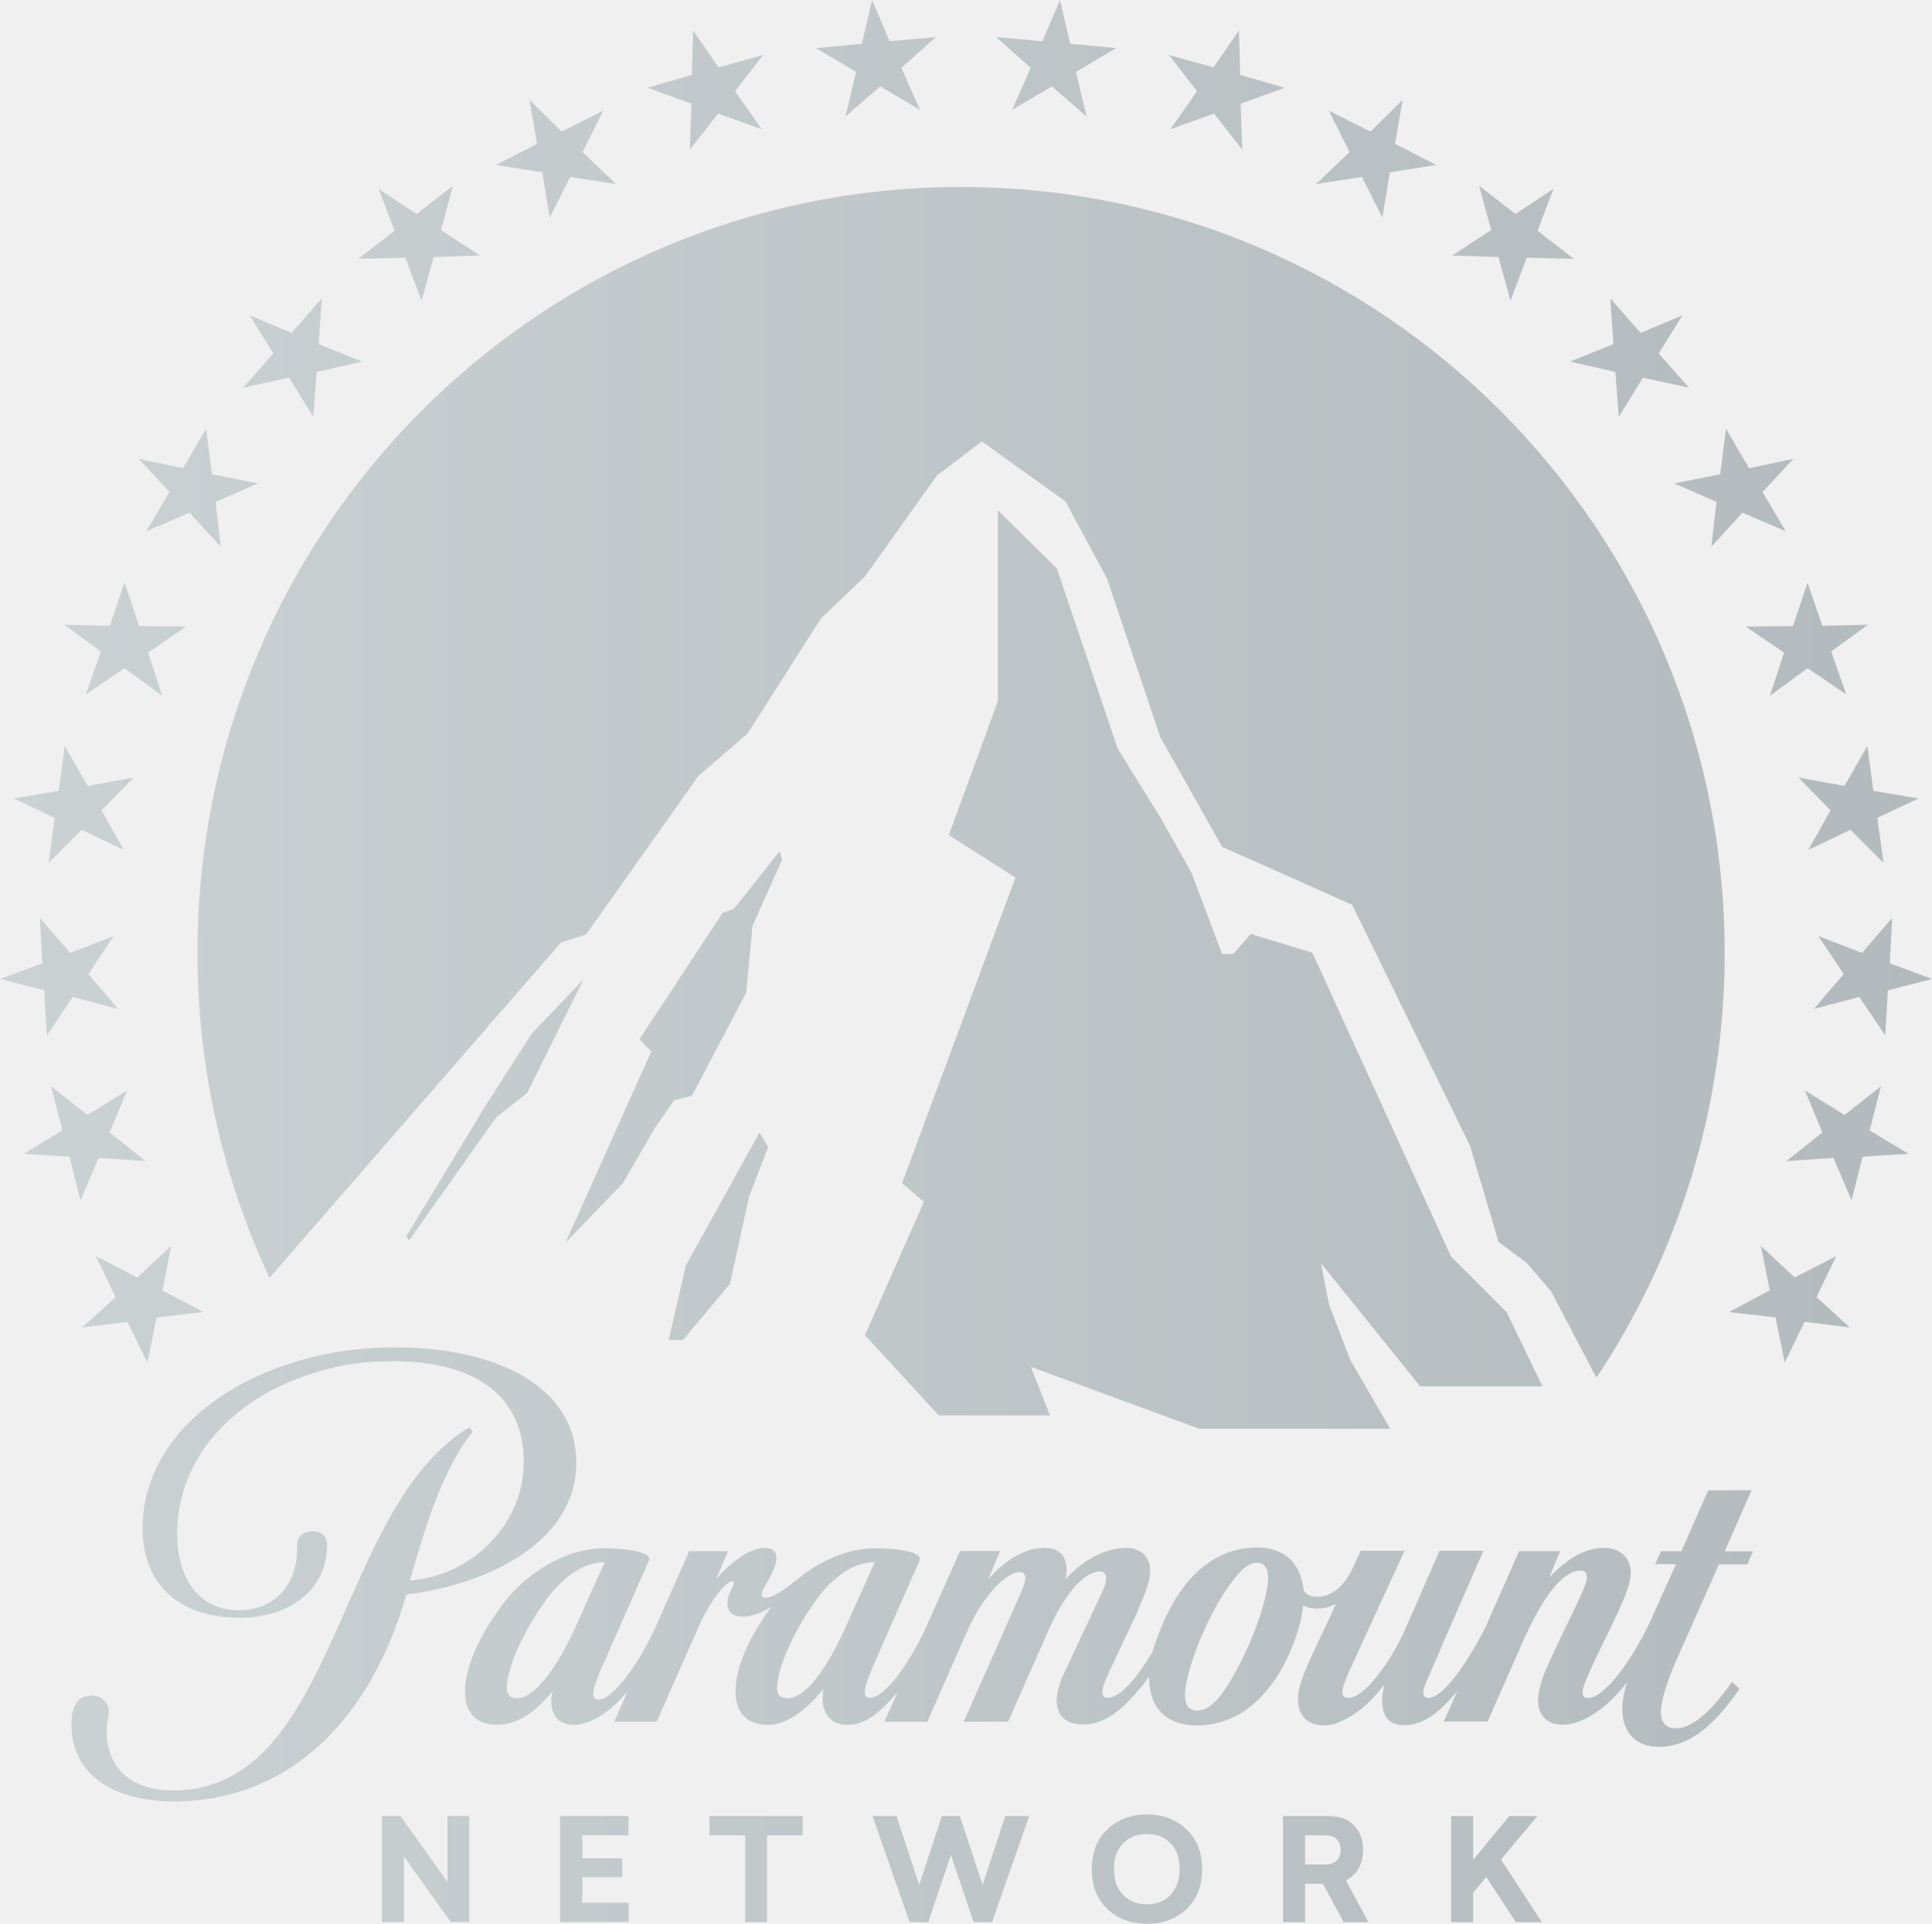
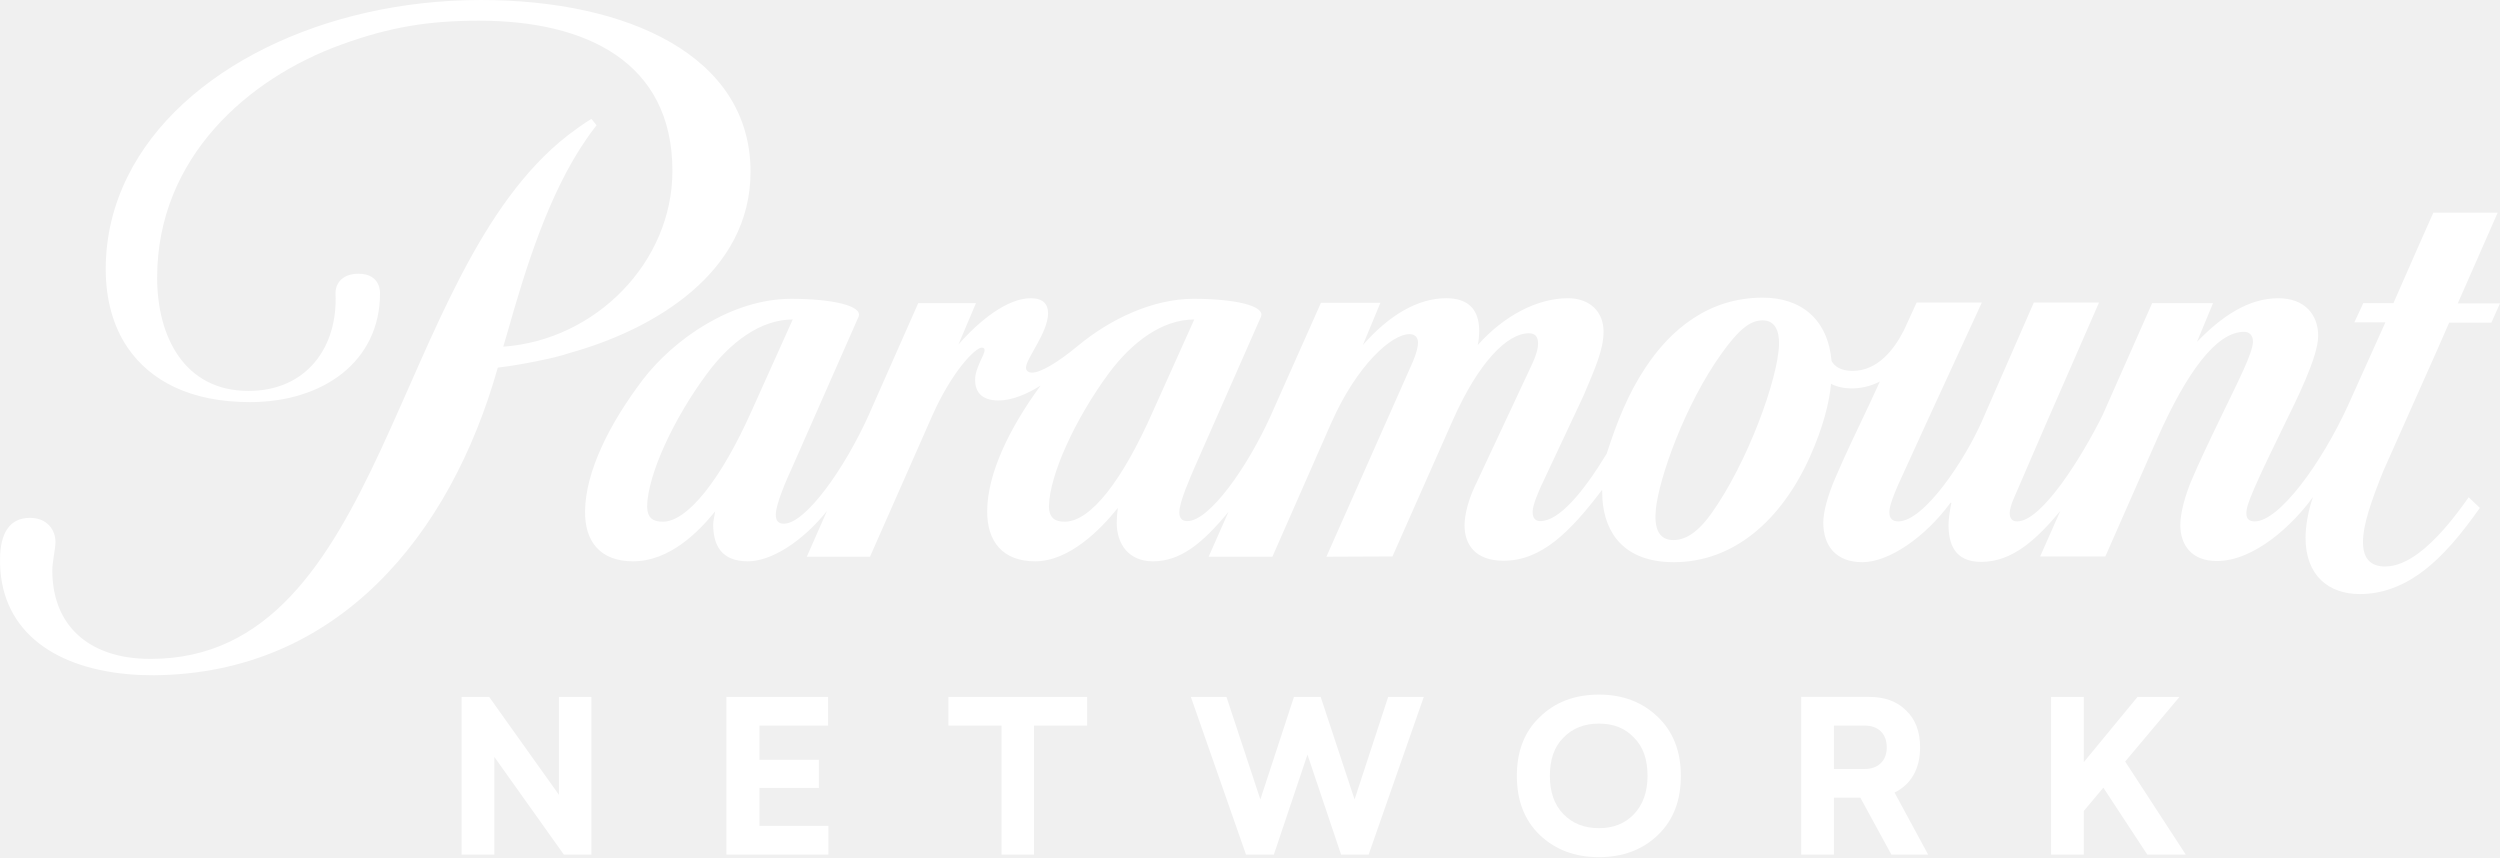
- <svg xmlns="http://www.w3.org/2000/svg" enable-background="new 0 0 1000 995.8" version="1.1" viewBox="0 0 1e3 995.8">
-   <defs>
-     <linearGradient id="a" x1=".027" x2="1e3" y1="497.96" y2="497.96" gradientUnits="userSpaceOnUse">
-       <stop stop-color="#cbd2d4" offset="0" />
-       <stop stop-color="#b2babd" offset="1" />
-     </linearGradient>
-   </defs>
-   <g fill="url(#a)">
-     <path d="m906.6 771.5h-22.4l-5.2 11.7-8.7 19.8h-10.5l-3.1 6.7h10.8l-13 28.9c-9.3 20.3-24 40.4-32.5 40.4-1.8 0-2.9-0.8-2.9-2.7 0-1.7 0.5-3.6 2.7-8.7 2.7-6.2 7-15.1 10.2-21.6 4.6-9.4 12.1-24.3 12.1-31.6 0-7.4-4.7-13.1-13.9-13.1-10.4 0-19.7 6.3-28.3 15.2l5.6-13.5h-21.2l-17.3 39.1c-6.9 13.9-21 36.9-29.7 36.9-1.8 0-2.6-1.1-2.6-2.9 0-1 0.5-3 1.3-4.8s11.1-25.7 11.1-25.7l18.7-42.8h-22.7l-18.2 41.6c-5.7 12.9-19.9 34.6-29 34.6-1.9 0-3.1-0.9-3.1-3.2s1.7-6.4 3-9.4l9.5-20.8 19.7-42.8h-22.7l-4.4 9.6c-3.3 6.5-9 14.2-17.9 14.2-4.3 0-6.3-1.7-7.3-3.4-1.3-14.4-10.4-22.1-24-22.1-18.8 0-32.1 11.1-40.9 24.5-5.9 8.9-9.8 18.6-13.4 29.8-8 13.2-16.5 23.5-23.1 23.5-1.7 0-2.7-1-2.7-3.2 0-2.5 2.2-7.3 3-9.1l14.7-31.3c4.1-9.7 7-16.1 7-22.4 0-6.8-4.7-11.6-12.4-11.6-10.7 0-22.3 6.1-31.4 16.3 0.3-1.4 0.5-3.1 0.5-4.9 0-7.4-3.7-11.4-11.5-11.4-9.8 0-19.8 5.8-29 16.3l6.1-14.7h-20.7l-17.4 39.1c-8.3 18.4-21.5 36.9-29.1 36.9-1.8 0-2.8-0.9-2.8-3.1 0-3.6 3.9-12.3 5.4-15.8l23-52.2c1.7-3.9-9.3-6.3-23.4-6.3-14.4 0-29.2 7.2-40.1 16.2-7.6 6.3-13.3 9.5-16.2 9.5-1.4 0-2.1-0.8-2.1-1.7 0-3.2 7.7-12.2 7.7-19 0-3.1-1.7-5.2-6-5.2-8.3 0-18 7.9-25.2 16.1l6.1-14.4h-20.1l-17.3 39.1c-8.3 18.4-21.9 37.7-29.5 37.7-1.8 0-2.8-0.9-2.8-3.2 0-3.5 3.7-12.1 5.8-16.6l23-52.2c1.7-3.9-9.3-6.3-23.4-6.3-20.7 0-40.9 14-51.8 28.3-11.8 15.6-19.8 32-20 45.5-0.2 10.8 5.4 17.6 16.7 17.6 12.6 0 22.6-10 28.6-17.4-0.1 0.8-0.7 3.5-0.7 4.5 0 7.5 3 12.9 12.1 12.9 8 0 18.8-6.7 27.5-17.5l-7 15.9h22l21.5-48.7c7-15.9 15.2-24.1 17.4-24.1 0.7 0 1 0.3 1 0.9 0 1.7-3.3 6.1-3.3 10.3 0 4.3 2.3 7.2 8.2 7.2 4.7 0 10-2.3 14.6-5.2-11 15-18.5 30.7-18.6 43.6-0.1 10.8 5.5 17.6 16.7 17.6 11.9 0 22.8-11.1 28.8-18.6-0.2 1.2-0.4 3.7-0.4 5.2 0 7.3 4.1 13.4 12.6 13.4 9.3 0 16.9-5.8 26.3-17.2l-6.9 15.6h22.2l20.5-46.6c9-20.3 21.1-30.9 27.2-30.9 1.8 0 3 1 3 3 0 1.3-0.5 3.5-1.8 6.6l-30.1 67.9 23-0.1 21-47.4c9-20.3 19-30.3 26.5-30.3 2.2 0 3.2 1.2 3.2 3.6 0 1.4-0.4 3.6-2.2 7.4l-20.1 42.9c-1.7 3.7-3.3 8.9-3.3 13 0 6.5 3.6 12.3 13.6 12.3 13.1 0 23.1-9.9 34.3-24.7l0.1 3.2c0.8 11.8 7.5 22 24.9 22 20.6 0 37.3-14.3 47.4-36.8 4.5-10.1 6.7-18.7 7.3-25.3 1.9 1 4.3 1.6 7.3 1.6 2.8 0 6.2-0.6 9.7-2.4l-3.6 7.8c-4.1 8.6-8.7 18.2-12.1 26.2-2.5 5.9-4 11.4-4 15.1 0 8.1 4.4 13.8 13.6 13.8s21.8-8.6 30.7-20.7h0.3c-0.5 2.4-1 5.8-1 7.6 0 6.6 2 13 11.4 13 10.9 0 19.3-7.9 27.5-17.7l-7 15.8h22.7l18.1-41.1c10.3-23.2 20.6-37.1 30.2-37.1 2 0 3.1 1.4 3.1 3.4 0 3.9-5.5 14.5-10.7 25.3-4.7 9.7-8.2 17.1-10.7 23-2.2 5.2-3.9 11.4-3.9 15.5 0 7.1 4 12.6 12.7 12.6 13.1 0 26.5-12.6 33.5-22.3-1.6 4.5-2.6 9.9-2.6 14.2 0 13.1 8 19.6 18.9 19.6 7.7 0 14.5-2.7 20.4-6.8 8.6-6 15.5-14.9 21.4-23.2l-3.9-3.7c-5.4 7.7-11.4 15-17.5 19.5-3.8 2.8-7.7 4.6-11.6 4.6-4.7 0-7.7-2.4-7.7-8.5 0-6 2.8-14.1 7.1-24.8 0.2-0.5 6.3-14.2 12.2-27.4 5-11.2 9.8-22 10.7-24.2h14.7l3-6.7h-14.7zm-638.8 107.6c-3.3 0-5.4-1.1-5.5-5.3 0.2-11.1 9.3-30.7 20.9-46.3 8-10.8 18.5-18.8 29.8-18.8l-14.3 31.8c-10.7 24-22.4 38.6-30.9 38.6zm139.9 0c-3.2 0-5.4-1.1-5.5-5.3 0.2-11.1 9.3-30.7 20.8-46.3 8-10.8 18.5-18.8 29.8-18.8l-14.3 31.8c-10.7 24.3-21.8 38.6-30.8 38.6zm225.1-2.8c-5.1 7.1-9.4 9.2-13.2 9.2-5.2 0-6.7-4.3-6.1-10.6 1.1-11.1 10.2-36.7 23-54.5 5.8-8.1 9.8-11.4 14.2-11.4 4.3 0 5.8 3.7 5.7 8.3-0.3 12-11 41.4-23.6 59z" />
-     <path transform="translate(0 .66626)" d="m210.3 824.8c7.7-0.9 20.2-3.4 25-5.1 29.5-8.2 63-28 63-63.1 0-40.4-42.8-59.8-93.9-59.8-54.5 0-104.5 24.1-123 61.5-4.9 9.9-7.6 20.7-7.6 32.2 0 10.4 2.5 19.8 7.6 27.3 7.9 11.6 21.9 19 42.6 19 25.2 0 45.3-13.9 45.3-37.9 0 0 0.4-6.8-7.5-6.8-6.5 0-8.1 4.4-8 6.8 0.9 18.9-10.2 34-30.3 34-22.4 0-31.8-19-31.8-39.4 0-41.7 31.5-69.4 64.2-81.2 16.8-6.1 30.3-8.3 47.9-8.3 37 0 67.3 14.2 67.3 52.3 0 31.8-26.7 58.9-58.9 61.2l1.3-4.4c6.6-23.3 14.5-48.8 27.6-67.8 0.8-1.2 2.1-3 3.6-4.9l-1.8-2.2c-2.3 1.3-6.5 4.4-8.2 5.7-61.5 47.9-63.3 182.3-145.2 182.3-3 0-5.7-0.2-8.3-0.6-17.1-2.8-26-14.2-26-30.2 0-3.1 1.1-7.5 1.1-9.9 0-4.1-2.8-8.4-8.9-8.4-7.3 0-10.3 5.7-10.4 14.1-0.4 23.9 17.2 37.8 44.3 40.3 3 0.3 6 0.4 9.2 0.4 64-0.5 103.3-48.6 119.8-107.1" />
-     <path d="m233.3 995h9.6v-54.9h-11.3v34.1l-24.3-34.1h-9.6v54.9h11.4v-34z" />
-     <path d="m325.3 940.1h-35.4v54.9h35.5v-10h-24v-13.2h20.7v-9.8h-20.7v-11.9h23.9z" />
-     <path d="m385.7 995h11.3v-44.9h18.5v-10h-48.3v10h18.5z" />
-     <path d="m464 940.1h-12.4l19.2 54.9h9.7l11.7-34.8 11.7 34.8h9.6l19.2-54.9h-12.4l-11.7 35.7-11.8-35.7h-9.3l-11.7 35.7z" />
-     <path d="m614.2 947.1c-5.4-5.2-12.2-7.8-20.5-7.8-8.4 0-15.3 2.6-20.6 7.8-5.4 5.1-8 12-8 20.5s2.6 15.4 8 20.6c5.4 5.1 12.2 7.7 20.6 7.7 8.3 0 15.2-2.6 20.5-7.7 5.4-5.2 8-12 8-20.6s-2.7-15.4-8-20.5m-8.3 33.8c-3.1 3.3-7.2 4.9-12.2 4.9-5.1 0-9.2-1.6-12.4-4.9s-4.7-7.7-4.7-13.3c0-5.7 1.5-10.1 4.7-13.3 3.2-3.3 7.3-4.9 12.4-4.9s9.1 1.6 12.2 4.9c3.2 3.2 4.7 7.6 4.7 13.3 0 5.6-1.6 10-4.7 13.3" />
-     <path d="m705.5 957.7c0-5.5-1.6-9.8-4.9-12.9-3.2-3.2-7.5-4.7-12.9-4.7h-23.6v54.9h11.4v-19.8h9.2l10.8 19.8h12.8l-11.7-21.6c5.6-2.7 8.9-8.1 8.9-15.7m-19.2 7.5h-10.8v-15.1h10.8c4.5 0 7.6 2.7 7.6 7.6 0 4.7-3.1 7.5-7.6 7.5" />
-     <path d="m762.5 979.8 6.8-8.1 15.3 23.3h13.4l-21.1-32.4 18.9-22.5h-14.6l-18.7 22.7v-22.7h-11.4v54.9h11.4z" />
-     <path d="m211.7 642.2-1.4-2.2 41.3-68.1 23.6-36.8 26.8-28.1-29.2 58.9-15.9 12.4zm127.4-58.5 9.9-14.1 9.2-2.4 28-53.3 3.3-34.6 15.3-34.2-1.2-4.5-23.7 29.9-5.9 2.1-43 65.3 6.1 6.4-44.4 99 29.8-30.9zm58.5 10.1-4.5-7.5-38.1 68.8-8.9 38.6h7.4l24.3-29 9.9-45.2zm149.4-299.6-30.5-30v98.8l-25.4 69.3 34.5 22-58.7 158.2 11.3 9.7-30.5 69 38.2 41.5h57.6l-9.9-25.1 87.1 32h98.8l-20.8-36-10.8-28.3-4.2-21.4 51.4 63.8h63.3l-18.6-38.5-28.8-28.8-71.7-157.2-31.9-9.7-9.2 10.4h-5.6l-16-42.3-16-28.4-22.1-35.7zm-49.6-197.4c-218.3 0-395.2 177.5-395.2 396.4 0 60.2 13.4 117.2 37.3 168.3l150.9-173.6 13-4.2 58.1-82 25.4-21.9 38.1-59.7 22.9-21.9 37-52 23.3-17.7 43.3 31.1 21.5 39.9 27.5 82 32.1 56.9 67.3 30 61 124.8 14.8 49.8 14.4 10.6 12.7 14.8 23.5 44.8c41.9-62.9 66.4-138.6 66.4-220-0.1-218.9-177-396.4-395.3-396.4z" />
-     <g stroke-width=".591">
-       <path d="m709.34 68.105 16.653-16.399-3.908 22.795 21.282 10.874-23.988 3.838-3.848 23.435-10.641-21.051-23.687 3.663 17.315-16.515-10.701-21.458z" />
-       <path d="m641.28 15.769 0.661 23.028 23.026 6.629-22.846 8.257 0.902 23.842-14.669-18.725-22.545 8.083 13.768-19.655-14.549-18.783 23.086 6.455z" />
-       <path d="m784.43 110.79 19.599-12.968-8.176 21.69 18.818 14.48-24.469-0.582-8.357 22.272-6.253-22.621-23.928-0.814 20.14-13.142-6.192-22.911z" />
-       <path d="m548.64 0.011 5.291 22.621 23.808 2.268-20.802 12.328 5.471 23.086-17.976-15.584-20.561 12.154 9.619-21.748-17.856-15.933 23.928 2.152z" />
-       <path d="m893.37 221.97 11.964 20.411 22.906-4.827-15.932 17.096 11.964 20.353-22.365-9.595-16.112 17.62 2.645-23.202-21.884-9.595 23.808-4.71z" />
-       <path d="m935.57 301.64 7.695 22.33 23.627-0.582-19.058 13.84 7.755 22.214-20.02-13.549-19.479 14.305 7.335-22.388-19.78-13.433 24.409-0.291z" />
-       <path d="m849.18 172.31 21.643-9.072-12.264 19.713 15.571 17.736-23.747-5.175-12.505 20.295-1.744-23.26-23.447-5.35 22.425-9.072-1.623-23.667z" />
-       <path d="m966.53 386.19 3.126 23.202 23.327 3.954-21.282 10.06 3.186 23.26-17.074-17.096-21.824 10.409 11.483-20.527-16.593-16.922 23.808 4.303z" />
-       <path d="m979.4 475.16-1.262 23.493 21.884 8.141-22.846 5.873-1.383 23.318-13.407-19.888-23.507 6.222 15.391-18.085-13.106-19.655 22.605 8.665z" />
-       <path d="m934.07 684.27-10.281 21.051-4.81-23.318-24.108-2.791 21.102-11.223-4.509-22.97 17.495 16.282 21.463-11.049-10.22 21.225 17.254 15.701z" />
-       <path d="m987.81 597.28-23.747 1.512-5.711 22.679-9.319-22.039-24.349 1.628 18.577-14.828-9.018-21.748 20.501 12.735 18.878-14.945-5.892 22.911z" />
-       <path d="m256.68 85.376 23.988 3.838 3.848 23.435 10.641-21.051 23.687 3.663-17.315-16.515 10.701-21.458-21.523 10.816-16.653-16.399 3.908 22.795z" />
-       <path d="m357.92 53.684-0.902 23.842 14.669-18.725 22.545 8.083-13.767-19.655 14.549-18.783-23.086 6.455-13.166-19.132-0.661 23.028-23.026 6.629z" />
-       <path d="m185.38 133.99 24.469-0.582 8.357 22.272 6.253-22.621 23.928-0.814-20.14-13.142 6.192-22.911-18.818 14.596-19.599-12.968 8.176 21.69z" />
-       <path d="m443.11 37.227-5.471 23.086 17.976-15.584 20.561 12.154-9.619-21.748 17.856-15.933-23.928 2.152-9.078-21.341-5.291 22.621-23.808 2.268z" />
-       <path d="m87.742 254.65-11.964 20.353 22.365-9.595 16.112 17.62-2.645-23.202 21.884-9.595-23.808-4.71-3.006-23.551-11.964 20.411-22.906-4.827z" />
-       <path d="m52.211 337.23-7.755 22.214 20.02-13.549 19.479 14.305-7.335-22.388 19.779-13.433-24.409-0.291-7.515-22.446-7.695 22.33-23.627-0.582z" />
-       <path d="m125.92 200.69 23.747-5.175 12.505 20.295 1.744-23.26 23.447-5.35-22.425-9.072 1.623-23.667-15.691 17.852-21.643-9.072 12.264 19.713z" />
-       <path d="m28.343 423.41-3.186 23.26 17.074-17.096 21.824 10.409-11.483-20.527 16.593-16.922-23.808 4.303-11.844-20.644-3.126 23.202-23.327 3.954z" />
-       <path d="m22.872 512.67 1.383 23.318 13.407-19.888 23.507 6.222-15.391-18.085 13.106-19.655-22.605 8.665-15.631-18.085 1.262 23.493-21.884 8.141z" />
-       <path d="m105.18 679.21-21.102-11.223 4.509-22.97-17.495 16.282-21.463-11.049 10.22 21.225-17.254 15.701 23.387-2.908 10.281 21.051 4.81-23.318z" />
-       <path d="m51.009 599.43 24.349 1.628-18.577-14.828 9.018-21.748-20.501 12.735-18.878-14.945 5.892 22.911-20.08 12.095 23.747 1.512 5.711 22.679z" />
-     </g>
+ <svg xmlns="http://www.w3.org/2000/svg" width="800" height="274.29" version="1.1" viewBox="0 0 800 274.29">
+   <g fill="#fff" stroke-width=".919">
+     <path d="m799.26 68.045h-20.588l-4.779 10.754-7.996 18.198h-9.651l-2.849 6.158h9.926l-11.948 26.562c-8.548 18.658-22.059 37.132-29.871 37.132-1.654 0-2.665-0.735-2.665-2.482 0-1.562 0.46-3.309 2.482-7.996 2.482-5.699 6.434-13.879 9.375-19.853 4.228-8.64 11.121-22.334 11.121-29.044 0-6.801-4.32-12.04-12.776-12.04-9.559 0-18.106 5.79-26.011 13.97l5.147-12.408h-19.485l-15.901 35.937c-6.342 12.776-19.301 33.915-27.298 33.915-1.654 0-2.39-1.011-2.39-2.665 0-0.919 0.46-2.757 1.195-4.412s10.202-23.621 10.202-23.621l17.187-39.338h-20.864l-16.728 38.235c-5.239 11.857-18.29 31.801-26.654 31.801-1.746 0-2.849-0.827-2.849-2.941s1.562-5.882 2.757-8.64l8.732-19.118 18.106-39.338h-20.864l-4.044 8.823c-3.033 5.974-8.272 13.051-16.452 13.051-3.952 0-5.79-1.562-6.71-3.125-1.195-13.235-9.559-20.312-22.059-20.312-17.279 0-29.503 10.202-37.592 22.518-5.423 8.18-9.007 17.095-12.316 27.389-7.353 12.132-15.165 21.599-21.231 21.599-1.562 0-2.482-0.919-2.482-2.941 0-2.298 2.022-6.71 2.757-8.364l13.511-28.768c3.768-8.915 6.434-14.798 6.434-20.588 0-6.25-4.32-10.662-11.397-10.662-9.835 0-20.496 5.607-28.86 14.982 0.276-1.287 0.46-2.849 0.46-4.504 0-6.801-3.401-10.478-10.57-10.478-9.007 0-18.198 5.331-26.654 14.982l5.607-13.511h-19.026l-15.993 35.937c-7.629 16.912-19.761 33.915-26.746 33.915-1.654 0-2.574-0.827-2.574-2.849 0-3.309 3.584-11.305 4.963-14.522l21.14-47.978c1.562-3.584-8.548-5.79-21.507-5.79-13.235 0-26.838 6.618-36.856 14.89-6.985 5.79-12.224 8.732-14.89 8.732-1.287 0-1.93-0.735-1.93-1.562 0-2.941 7.077-11.213 7.077-17.463 0-2.849-1.562-4.779-5.515-4.779-7.629 0-16.544 7.261-23.162 14.798l5.607-13.235h-18.474l-15.901 35.937c-7.629 16.912-20.129 34.65-27.114 34.65-1.654 0-2.574-0.827-2.574-2.941 0-3.217 3.401-11.121 5.331-15.257l21.14-47.978c1.562-3.584-8.548-5.79-21.507-5.79-19.026 0-37.592 12.868-47.61 26.011-10.846 14.338-18.198 29.412-18.382 41.82-0.184 9.926 4.963 16.176 15.349 16.176 11.581 0 20.772-9.191 26.287-15.993-0.092 0.735-0.643 3.217-0.643 4.136 0 6.893 2.757 11.857 11.121 11.857 7.353 0 17.279-6.158 25.276-16.084l-6.434 14.614h20.22l19.761-44.761c6.434-14.614 13.97-22.151 15.993-22.151 0.643 0 0.919 0.276 0.919 0.827 0 1.562-3.033 5.607-3.033 9.467 0 3.952 2.114 6.618 7.537 6.618 4.32 0 9.191-2.114 13.419-4.779-10.11 13.787-17.004 28.217-17.095 40.073-0.092 9.926 5.055 16.176 15.349 16.176 10.937 0 20.956-10.202 26.47-17.095-0.184 1.103-0.368 3.401-0.368 4.779 0 6.71 3.768 12.316 11.581 12.316 8.548 0 15.533-5.331 24.173-15.809l-6.342 14.338h20.404l18.842-42.831c8.272-18.658 19.393-28.401 25-28.401 1.654 0 2.757 0.919 2.757 2.757 0 1.195-0.46 3.217-1.654 6.066l-27.665 62.409 21.14-0.092 19.301-43.567c8.272-18.658 17.463-27.849 24.356-27.849 2.022 0 2.941 1.103 2.941 3.309 0 1.287-0.368 3.309-2.022 6.801l-18.474 39.43c-1.562 3.401-3.033 8.18-3.033 11.948 0 5.974 3.309 11.305 12.5 11.305 12.04 0 21.231-9.099 31.525-22.702l0.092 2.941c0.735 10.846 6.893 20.22 22.886 20.22 18.934 0 34.283-13.143 43.566-33.823 4.136-9.283 6.158-17.187 6.71-23.254 1.746 0.919 3.952 1.471 6.71 1.471 2.574 0 5.699-0.551 8.915-2.206l-3.309 7.169c-3.768 7.904-7.996 16.728-11.121 24.081-2.298 5.423-3.676 10.478-3.676 13.879 0 7.445 4.044 12.684 12.5 12.684s20.037-7.904 28.217-19.026h0.276c-0.46 2.206-0.919 5.331-0.919 6.985 0 6.066 1.838 11.948 10.478 11.948 10.018 0 17.739-7.261 25.276-16.268l-6.434 14.522h20.864l16.636-37.775c9.467-21.323 18.934-34.099 27.757-34.099 1.838 0 2.849 1.287 2.849 3.125 0 3.584-5.055 13.327-9.835 23.254-4.32 8.915-7.537 15.717-9.835 21.14-2.022 4.779-3.584 10.478-3.584 14.246 0 6.526 3.676 11.581 11.673 11.581 12.04 0 24.356-11.581 30.79-20.496-1.471 4.136-2.39 9.099-2.39 13.051 0 12.04 7.353 18.015 17.371 18.015 7.077 0 13.327-2.482 18.75-6.25 7.904-5.515 14.246-13.695 19.669-21.323l-3.584-3.401c-4.963 7.077-10.478 13.787-16.084 17.923-3.493 2.574-7.077 4.228-10.662 4.228-4.32 0-7.077-2.206-7.077-7.812 0-5.515 2.574-12.959 6.526-22.794 0.184-0.46 5.79-13.051 11.213-25.184 4.596-10.294 9.007-20.22 9.835-22.242h13.511l2.757-6.158h-13.511zm-587.13 98.896c-3.033 0-4.963-1.011-5.055-4.871 0.184-10.202 8.548-28.217 19.209-42.555 7.353-9.926 17.004-17.279 27.39-17.279l-13.143 29.228c-9.835 22.059-20.588 35.478-28.401 35.478zm128.58 0c-2.941 0-4.963-1.011-5.055-4.871 0.184-10.202 8.548-28.217 19.118-42.555 7.353-9.926 17.004-17.279 27.39-17.279l-13.143 29.228c-9.835 22.334-20.037 35.478-28.309 35.478zm206.89-2.574c-4.688 6.526-8.64 8.456-12.132 8.456-4.779 0-6.158-3.952-5.607-9.743 1.011-10.202 9.375-33.731 21.14-50.092 5.331-7.445 9.007-10.478 13.051-10.478 3.952 0 5.331 3.401 5.239 7.629-0.276 11.029-10.11 38.051-21.691 54.228z" />
+     <path d="m159.29 117.65c7.077-0.827 18.566-3.125 22.978-4.688 27.114-7.537 57.904-25.735 57.904-57.996 0-37.132-39.338-54.963-86.304-54.963-50.092 0-96.047 22.151-113.05 56.525-4.504 9.099-6.985 19.026-6.985 29.595 0 9.559 2.298 18.198 6.985 25.092 7.261 10.662 20.129 17.463 39.154 17.463 23.162 0 41.636-12.776 41.636-34.834 0 0 0.368-6.25-6.893-6.25-5.974 0-7.445 4.044-7.353 6.25 0.827 17.371-9.375 31.25-27.849 31.25-20.588 0-29.228-17.463-29.228-36.213 0-38.327 28.952-63.786 59.007-74.632 15.441-5.607 27.849-7.629 44.025-7.629 34.007 0 61.856 13.051 61.856 48.069 0 29.228-24.54 54.136-54.136 56.25l1.195-4.044c6.066-21.415 13.327-44.853 25.367-62.316 0.735-1.103 1.93-2.757 3.309-4.504l-1.654-2.022c-2.114 1.195-5.974 4.044-7.537 5.239-56.525 44.025-58.18 167.55-133.45 167.55-2.757 0-5.239-0.184-7.629-0.551-15.717-2.574-23.897-13.051-23.897-27.757 0-2.849 1.011-6.893 1.011-9.099 0-3.768-2.574-7.721-8.18-7.721-6.71 0-9.467 5.239-9.559 12.959-0.368 21.967 15.809 34.742 40.717 37.04 2.757 0.276 5.515 0.368 8.456 0.368 58.823-0.46 94.944-44.669 110.11-98.437" />
+   </g>
+   <g fill="#fff" stroke-width=".919">
+     <path d="m180.43 273.47h8.823v-50.459h-10.386v31.342l-22.334-31.342h-8.823v50.459h10.478v-31.25z" />
+     <path d="m264.99 223.01h-32.537v50.459h32.628v-9.191h-22.059v-12.132h19.026v-9.007h-19.026v-10.937h21.967z" />
+     <path d="m320.5 273.47h10.386v-41.268h17.004v-9.191h-44.393v9.191h17.004z" />
+     <path d="m392.47 223.01h-11.397l17.647 50.459h8.915l10.754-31.986 10.754 31.986h8.823l17.647-50.459-11.397-2.5e-4 -10.754 32.811-10.846-32.811h-8.548l-10.754 32.811z" />
+     <path d="m530.52 229.44c-4.963-4.779-11.213-7.169-18.842-7.169-7.721 0-14.062 2.39-18.934 7.169-4.963 4.688-7.353 11.029-7.353 18.842s2.39 14.154 7.353 18.934c4.963 4.688 11.213 7.077 18.934 7.077 7.629 0 13.97-2.39 18.842-7.077 4.963-4.779 7.353-11.029 7.353-18.934s-2.482-14.154-7.353-18.842m-7.629 31.066c-2.849 3.033-6.618 4.504-11.213 4.504-4.688 0-8.456-1.471-11.397-4.504-2.941-3.033-4.32-7.077-4.32-12.224 0-5.239 1.379-9.283 4.32-12.224 2.941-3.033 6.71-4.504 11.397-4.504s8.364 1.471 11.213 4.504c2.941 2.941 4.32 6.985 4.32 12.224 0 5.147-1.471 9.191-4.32 12.224" />
+     <path d="m614.43 239.18c0-5.055-1.471-9.007-4.504-11.857-2.941-2.941-6.893-4.32-11.857-4.32l-21.691 2.4e-4v50.459h10.478v-18.198h8.456l9.926 18.198h11.765l-10.754-19.853c5.147-2.482 8.18-7.445 8.18-14.43m-17.647 6.893h-9.926v-13.879h9.926c4.136 0 6.985 2.482 6.985 6.985 0 4.32-2.849 6.893-6.985 6.893" />
+     <path d="m666.82 259.5 6.25-7.445 14.062 21.415h12.316l-19.393-29.779 17.371-20.68h-13.419l-17.187 20.864v-20.864h-10.478v50.459h10.478z" />
  </g>
</svg>
